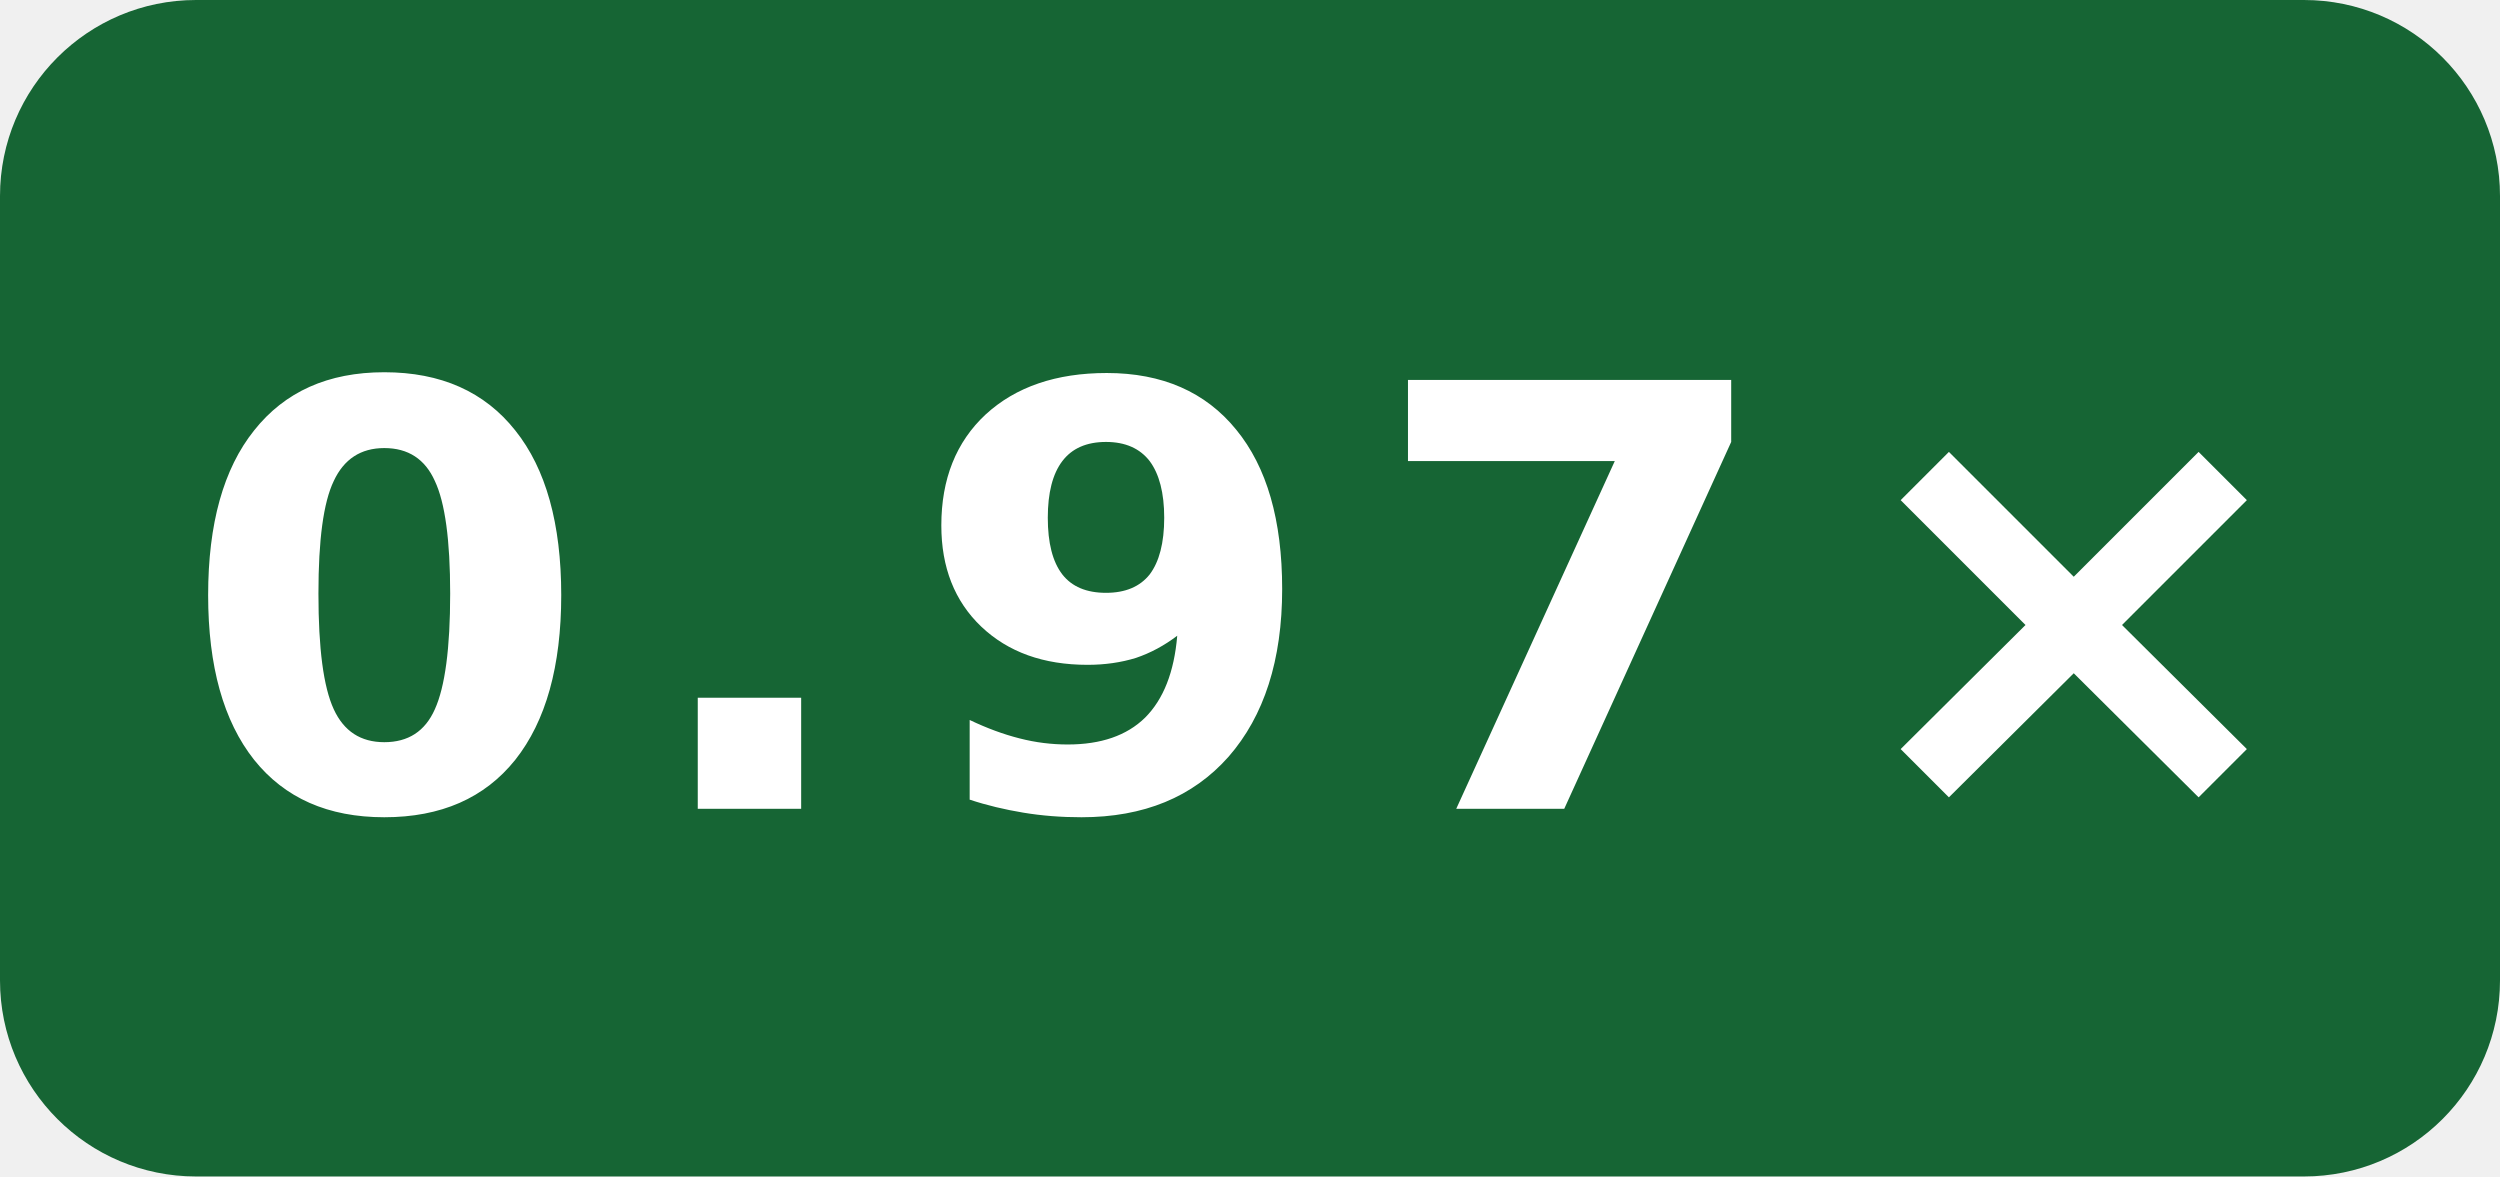
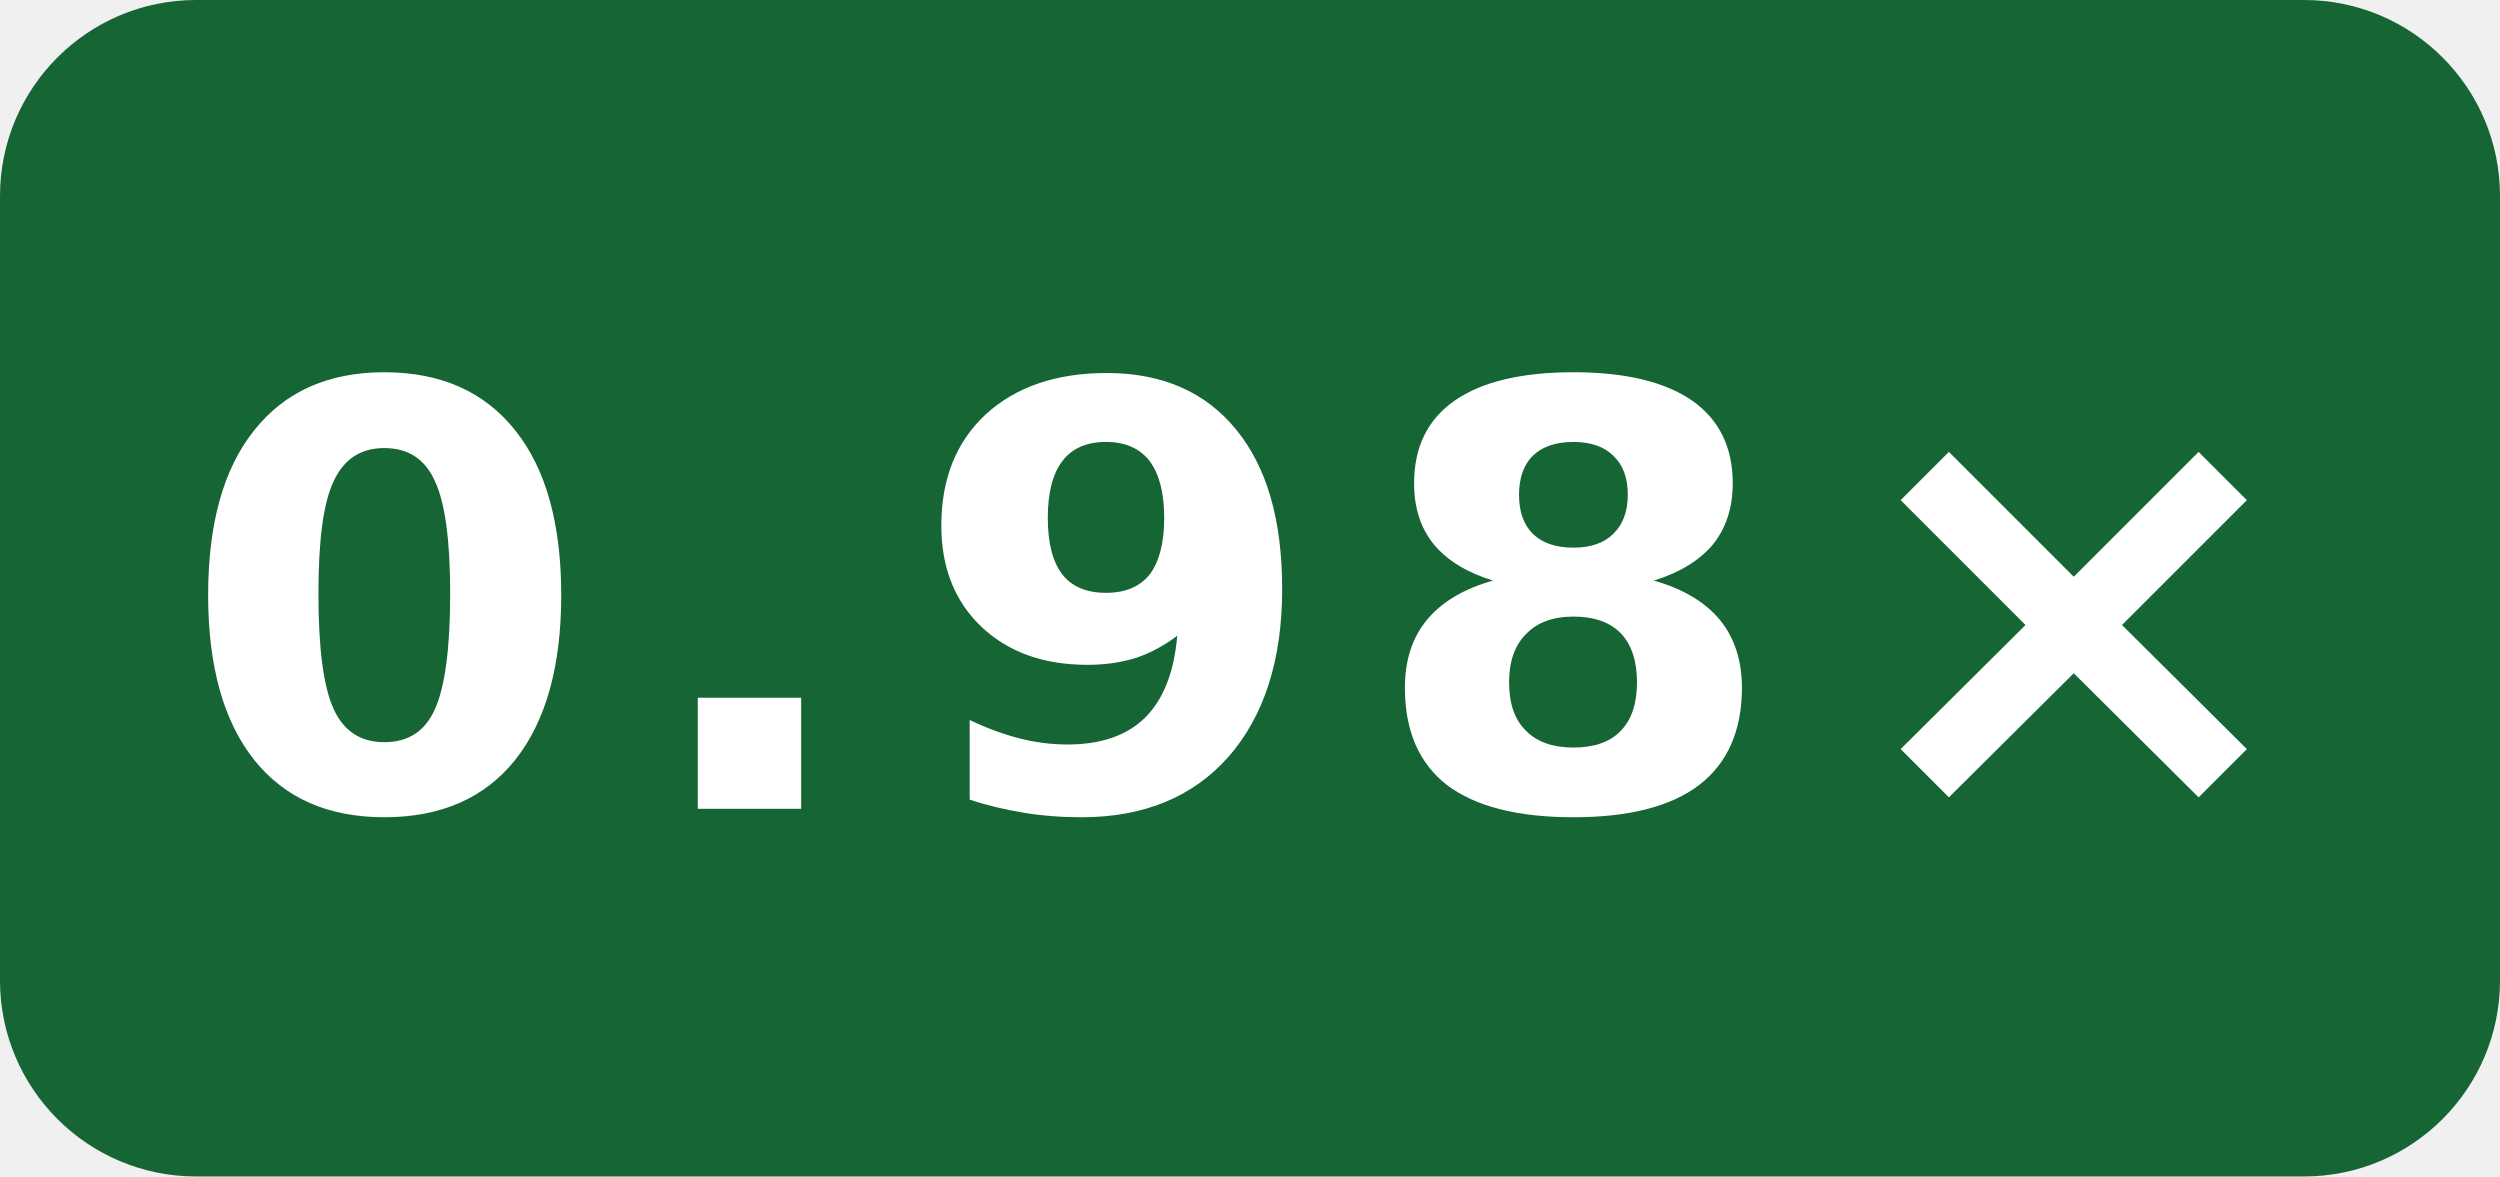
- <svg xmlns="http://www.w3.org/2000/svg" width="51" height="24" viewBox="0 0 51 24" role="img" aria-label="-O3 generated speed vs gcc: 0.97×">
+ <svg xmlns="http://www.w3.org/2000/svg" width="51" height="24" viewBox="0 0 51 24" role="img" aria-label="-O3 generated speed vs gcc: 0.98×">
  <rect width="51" height="24" rx="4" fill="#166534" />
-   <text x="25.5" y="16.5" fill="#fff" text-anchor="middle" font-family="Verdana,Geneva,DejaVu Sans,sans-serif" font-size="12" font-weight="700" letter-spacing="1" textLength="39" lengthAdjust="spacingAndGlyphs">0.97×</text>
+   <text x="25.5" y="16.5" fill="#fff" text-anchor="middle" font-family="Verdana,Geneva,DejaVu Sans,sans-serif" font-size="12" font-weight="700" letter-spacing="1" textLength="39" lengthAdjust="spacingAndGlyphs">0.98×</text>
</svg>
